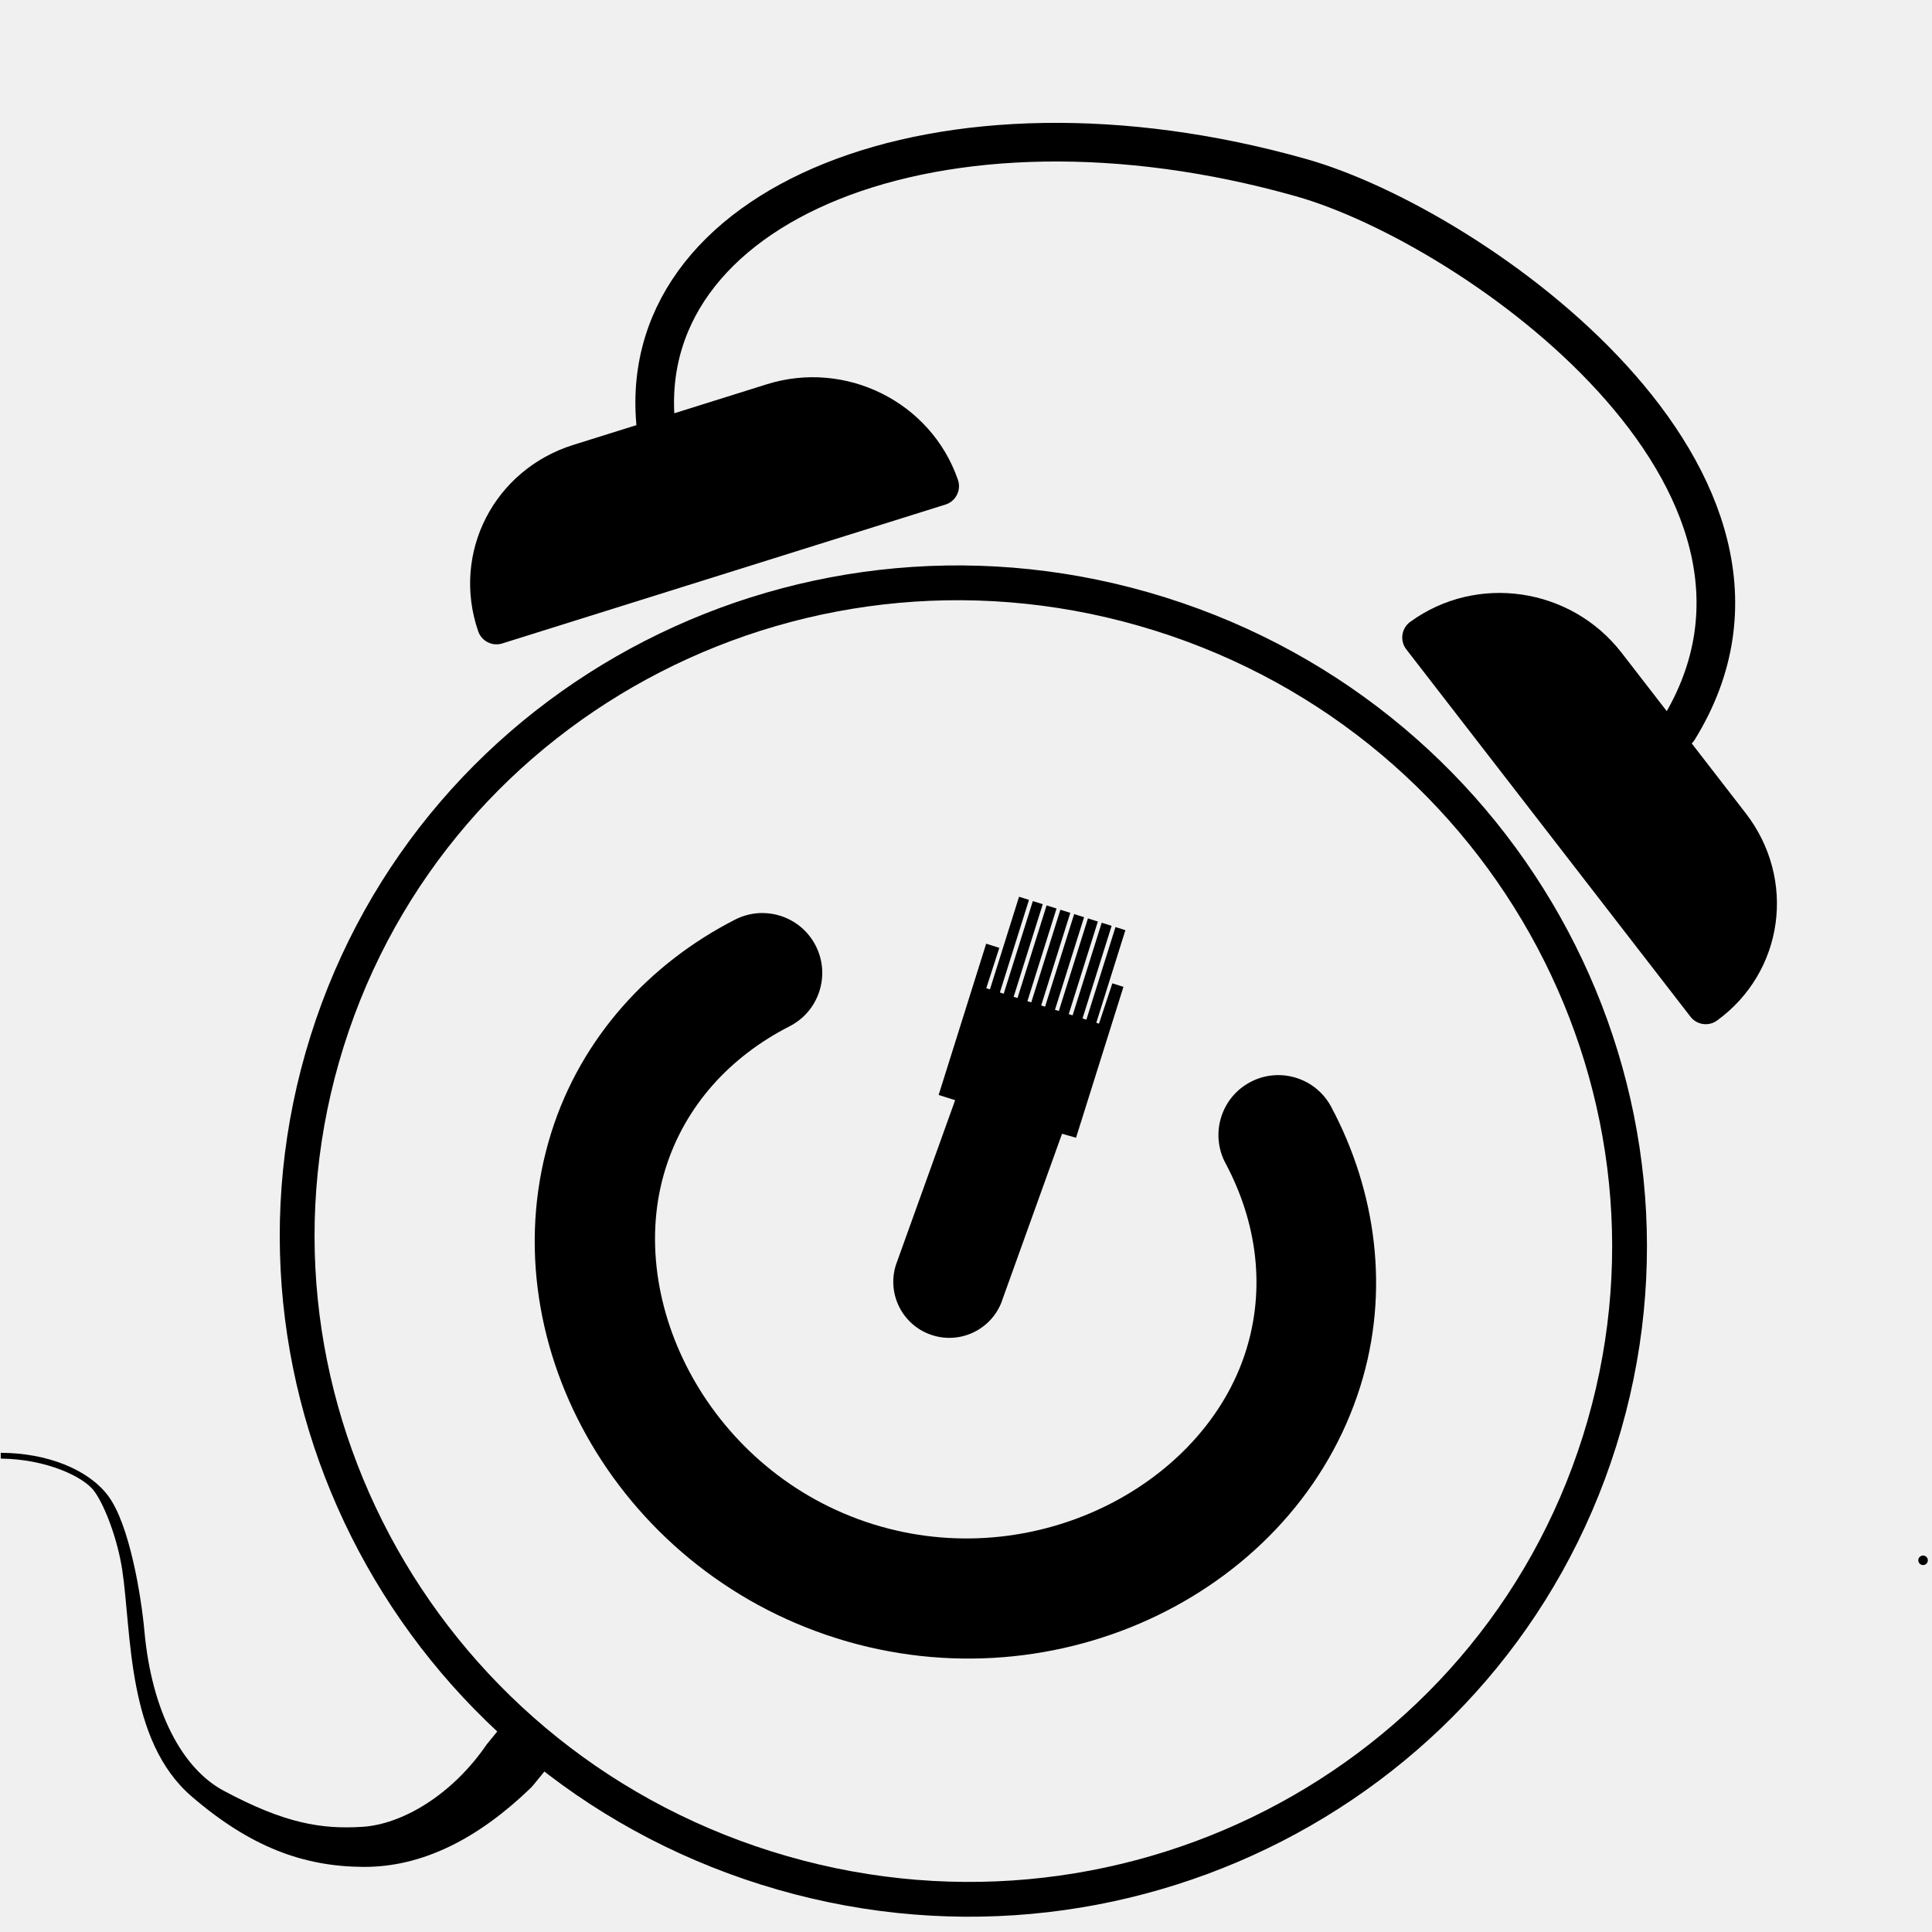
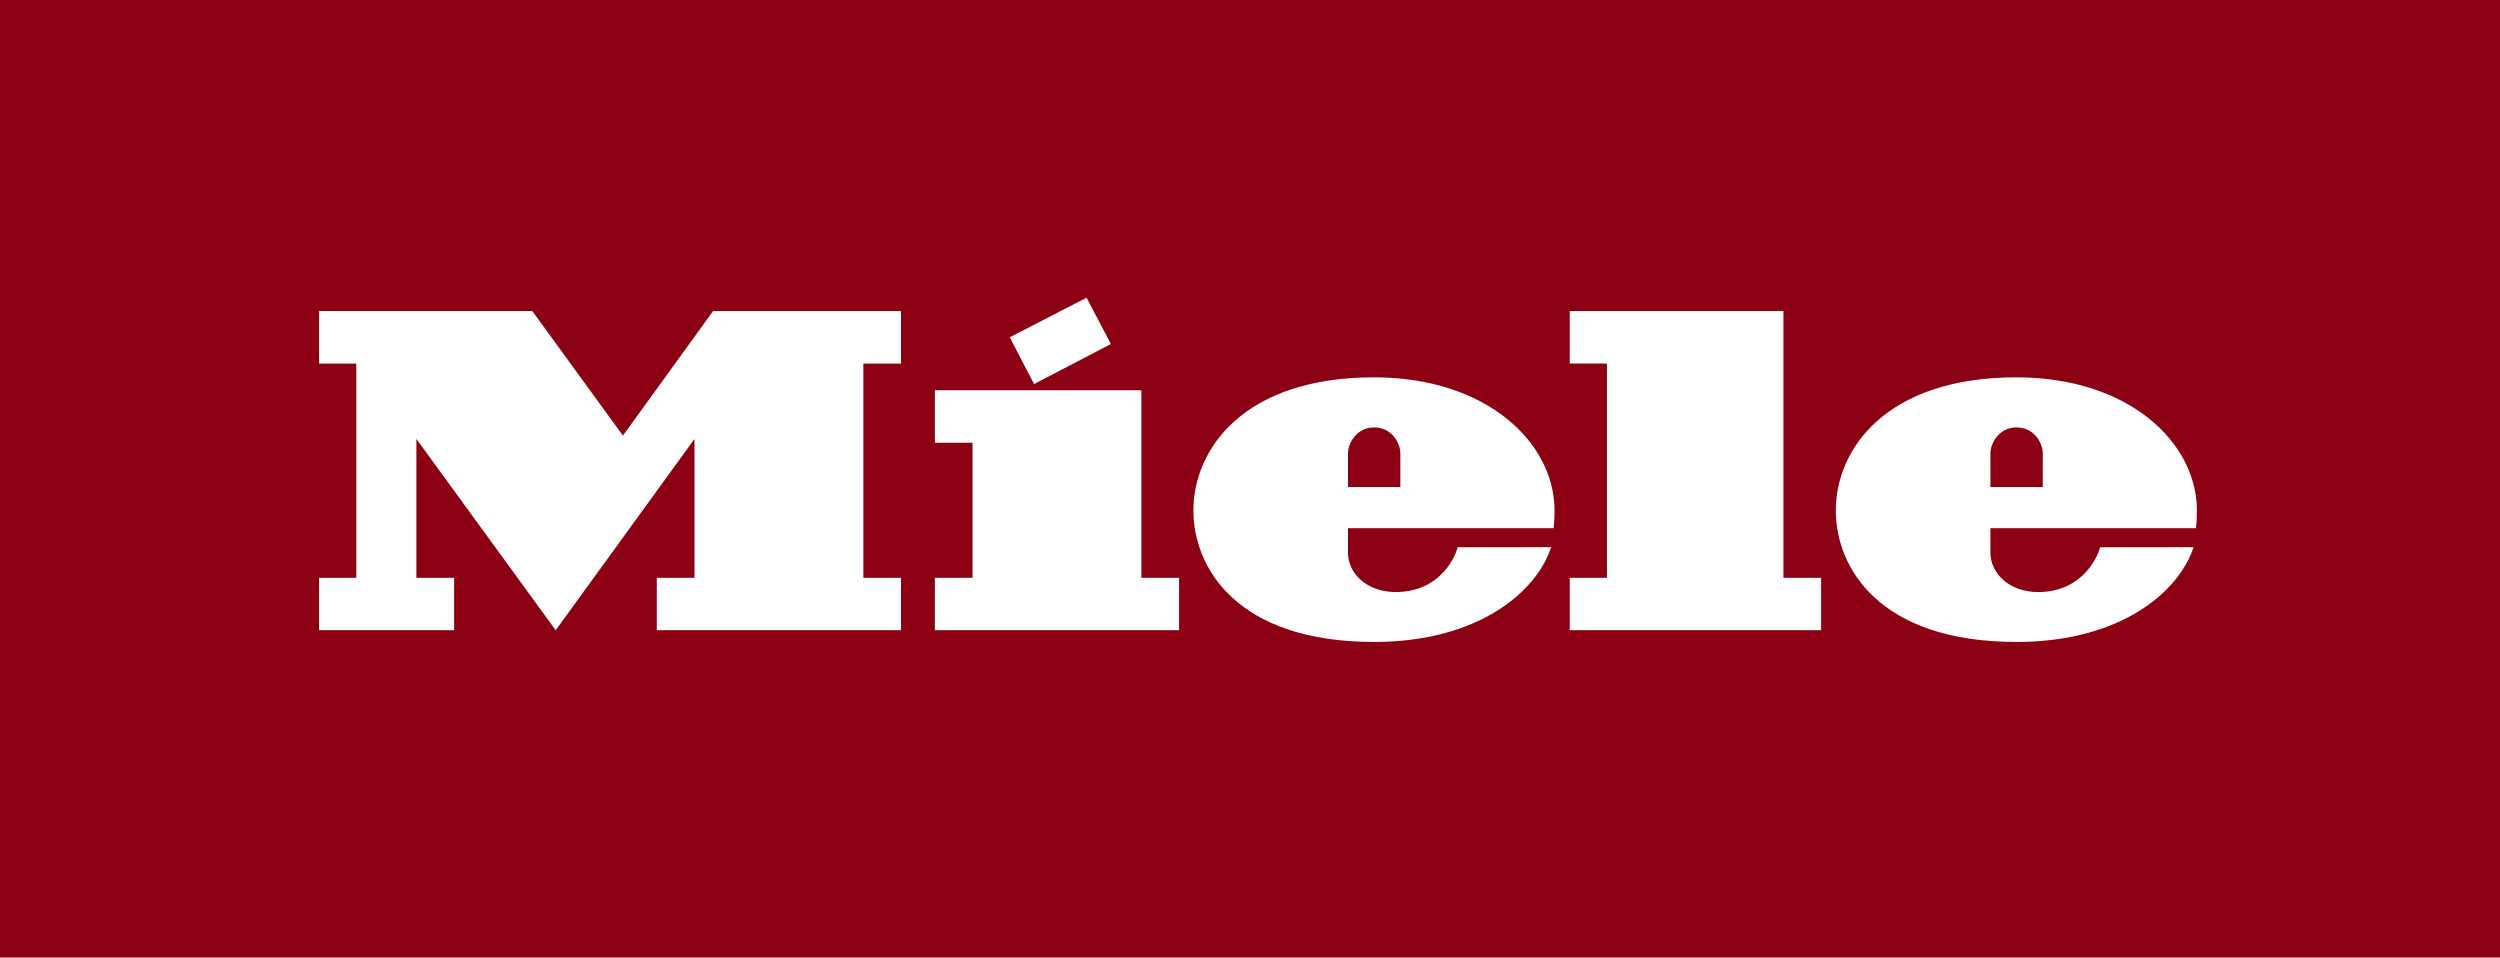
- <svg xmlns="http://www.w3.org/2000/svg" width="500" height="500" version="1.2" viewBox="-.8 -.5 500 500" xml:space="preserve">
-   <g transform="matrix(.82249 0 0 .82249 133.41 193.77)">
-     <g transform="rotate(17.439 135.29 163.77)">
-       <path transform="matrix(1.1599 -.36438 .36438 1.1599 -269.32 -128.37)" d="m263.73 232.09-0.027 0.08-7.506 23.891-0.953-0.299 3.377-10.453-3.402-1.07-0.094 0.301-12.209 38.85 4.273 1.344-15.343 42.67c-2.4 7.64 1.849 15.778 9.488 18.178 7.64 2.4 15.778-1.847 18.178-9.486l15.343-42.67 3.621 1.037 12.273-39.057-2.873-0.904-3.457 10.43-0.559-0.174 2e-3 -4e-3 -0.141-0.045 7.531-23.969-2.564-0.807-0.025 0.082-7.508 23.889-1-0.314 7.533-23.971-2.566-0.807-0.025 0.082-7.508 23.889-1-0.314 7.533-23.969-2.566-0.807-0.025 0.08-7.508 23.889-0.998-0.312 7.533-23.971-2.566-0.807-0.025 0.082-7.508 23.889-1-0.314 7.533-23.971-2.566-0.807-0.025 0.082-7.508 23.889-0.998-0.312 7.533-23.973-2.566-0.805-0.025 0.08-7.508 23.891-1-0.314 7.533-23.971-2.566-0.807-0.025 0.08-7.508 23.891-0.998-0.312 7.533-23.973zm-66.236 4.213c-2.495-0.031-4.982 0.54-7.244 1.695-22.053 11.265-39.825 30.437-47.574 55.104-16.603 52.854 16.356 112.84 73.883 130.92 57.401 18.032 118.84-12.182 135.47-65.15 7.749-24.667 4.132-50.556-7.518-72.408-4.027-7.554-13.416-10.414-20.971-6.387-7.554 4.027-10.412 13.417-6.385 20.971 8.181 15.347 10.384 32.34 5.297 48.535-10.955 34.873-54.844 57.983-96.607 44.863-41.885-13.158-64.52-57.28-53.598-92.049 5.087-16.195 16.612-28.876 32.1-36.787 7.624-3.894 10.646-13.232 6.752-20.855-1.892-3.703-5.191-6.49-9.158-7.736-1.454-0.457-2.954-0.692-4.451-0.711z" color="#000000" color-rendering="auto" dominant-baseline="auto" image-rendering="auto" shape-rendering="auto" solid-color="#000000" stop-color="#000000" style="font-feature-settings:normal;font-variant-alternates:normal;font-variant-caps:normal;font-variant-east-asian:normal;font-variant-ligatures:normal;font-variant-numeric:normal;font-variant-position:normal;font-variation-settings:normal;inline-size:0;isolation:auto;mix-blend-mode:normal;shape-margin:0;shape-padding:0;text-decoration-color:#000000;text-decoration-line:none;text-decoration-style:solid;text-indent:0;text-orientation:mixed;text-transform:none;white-space:normal" />
-       <circle cx="455.1" cy="158.68" r="1.5" />
-       <ellipse cx="136.9" cy="153.35" rx="209.84" ry="206.79" fill="none" stroke="#000" stroke-linecap="round" stroke-linejoin="round" stroke-width="10.95" />
-       <path d="m-51.789-43.885 52.353-36.439c18.724-13.032 44.607-8.894 58.035 9.278l-119.95 83.486c-13.428-18.172-9.164-43.294 9.56-56.326z" stroke="#000" stroke-linecap="round" stroke-linejoin="round" stroke-width="12.158" />
-       <path d="m327.92-43.885-52.353-36.439c-18.724-13.032-44.607-8.894-58.035 9.278l119.95 83.486c13.428-18.172 9.164-43.294-9.56-56.326z" stroke="#000" stroke-linecap="round" stroke-linejoin="round" stroke-width="12.158" />
-       <path d="m303.28-67.632c22.71-89.282-108.57-131.72-165.21-130.1-118.2 3.381-200 71.627-169.46 137.32" fill="none" stroke="#000" stroke-linecap="round" stroke-linejoin="round" stroke-width="12.158" />
-     </g>
-     <path d="m-162.95 220.93 0.03 1.827c14.448 0.15 26.073 5.769 29.343 10.169 3.27 4.4 7.382 15.014 8.871 24.927 2.977 19.826 1.386 53.57 21.781 71.161 18.637 16.075 35.388 22.096 54.053 22.212 18.664 0.116 36.203-8.955 52.646-24.795 0.279-0.269 0.542-0.554 0.787-0.854l6.043-7.406-15.068-12.301-5.555 6.803c-11.055 16.156-26.813 25.176-39.113 25.947-12.854 0.806-24.408-1.019-43.749-11.403-12.856-6.902-22.548-24.769-24.855-50.189-0.989-10.9-4.649-33.553-11.42-42.568-6.279-8.36-19.263-13.477-33.794-13.53z" color="#000000" color-rendering="auto" dominant-baseline="auto" fill-rule="evenodd" image-rendering="auto" shape-rendering="auto" solid-color="#000000" stop-color="#000000" style="font-feature-settings:normal;font-variant-alternates:normal;font-variant-caps:normal;font-variant-east-asian:normal;font-variant-ligatures:normal;font-variant-numeric:normal;font-variant-position:normal;font-variation-settings:normal;inline-size:0;isolation:auto;mix-blend-mode:normal;shape-margin:0;shape-padding:0;text-decoration-color:#000000;text-decoration-line:none;text-decoration-style:solid;text-indent:0;text-orientation:mixed;text-transform:none;white-space:normal" />
+ <svg xmlns="http://www.w3.org/2000/svg" version="1.1" x="0" y="0" width="100" height="38.3" viewBox="0, 0, 100, 38.3">
+   <g id="Background">
+     <rect x="0" y="0" width="100" height="38.3" fill="#000000" fill-opacity="0" />
+   </g>
+   <g id="Layer_1">
+     <path d="M0,38.3 L100,38.3 L100,0 L0,0 z" fill="#8C0014" />
+     <path d="M79.617,21.127 L79.617,22.105 C79.617,22.927 80.359,23.682 81.524,23.682 C83.195,23.682 83.866,22.419 84.003,21.89 C85.809,21.89 87.23,21.889 87.741,21.889 C87.184,23.621 84.887,25.678 80.663,25.678 C75.158,25.678 73.432,22.696 73.432,20.417 C73.432,17.986 75.426,15.093 80.654,15.093 C85.174,15.093 87.876,17.713 87.876,20.418 C87.876,20.87 87.838,21.127 87.838,21.127 z M79.617,19.483 L81.711,19.483 L81.711,18.142 C81.711,17.737 81.388,17.096 80.657,17.096 C79.979,17.096 79.617,17.71 79.617,18.136 z M64.278,23.111 L62.79,23.111 L62.79,25.209 L72.845,25.209 L72.845,23.111 L71.337,23.111 L71.337,12.443 L62.79,12.443 L62.79,14.542 L64.278,14.542 z M53.919,21.127 L53.919,22.105 C53.919,22.927 54.663,23.682 55.828,23.682 C57.498,23.682 58.17,22.419 58.306,21.89 C60.113,21.89 61.534,21.889 62.045,21.889 C61.488,23.621 59.19,25.678 54.967,25.678 C49.461,25.678 47.736,22.696 47.736,20.417 C47.736,17.986 49.728,15.093 54.959,15.093 C59.477,15.093 62.181,17.713 62.181,20.418 C62.181,20.87 62.142,21.127 62.142,21.127 z M53.919,19.483 L56.014,19.483 L56.014,18.142 C56.014,17.737 55.691,17.096 54.96,17.096 C54.283,17.096 53.919,17.71 53.919,18.136 z M44.435,13.76 L43.462,11.908 L40.39,13.492 L41.363,15.362 z M45.656,15.611 L37.396,15.611 L37.396,17.71 L38.902,17.71 L38.902,23.111 L37.396,23.111 L37.396,25.209 L47.163,25.209 L47.163,23.111 L45.656,23.111 z M28.524,12.443 L36.041,12.443 L36.041,14.543 L34.534,14.543 L34.534,23.111 L36.041,23.111 L36.041,25.209 L26.271,25.209 L26.271,23.111 L27.779,23.111 L27.779,17.558 L22.228,25.209 L16.656,17.558 L16.656,23.111 L18.164,23.111 L18.164,25.209 L12.763,25.209 L12.763,23.111 L14.252,23.111 L14.252,14.543 L12.763,14.543 L12.763,12.443 L21.292,12.443 L24.917,17.424 z" fill="#FFFFFF" />
  </g>
</svg>
